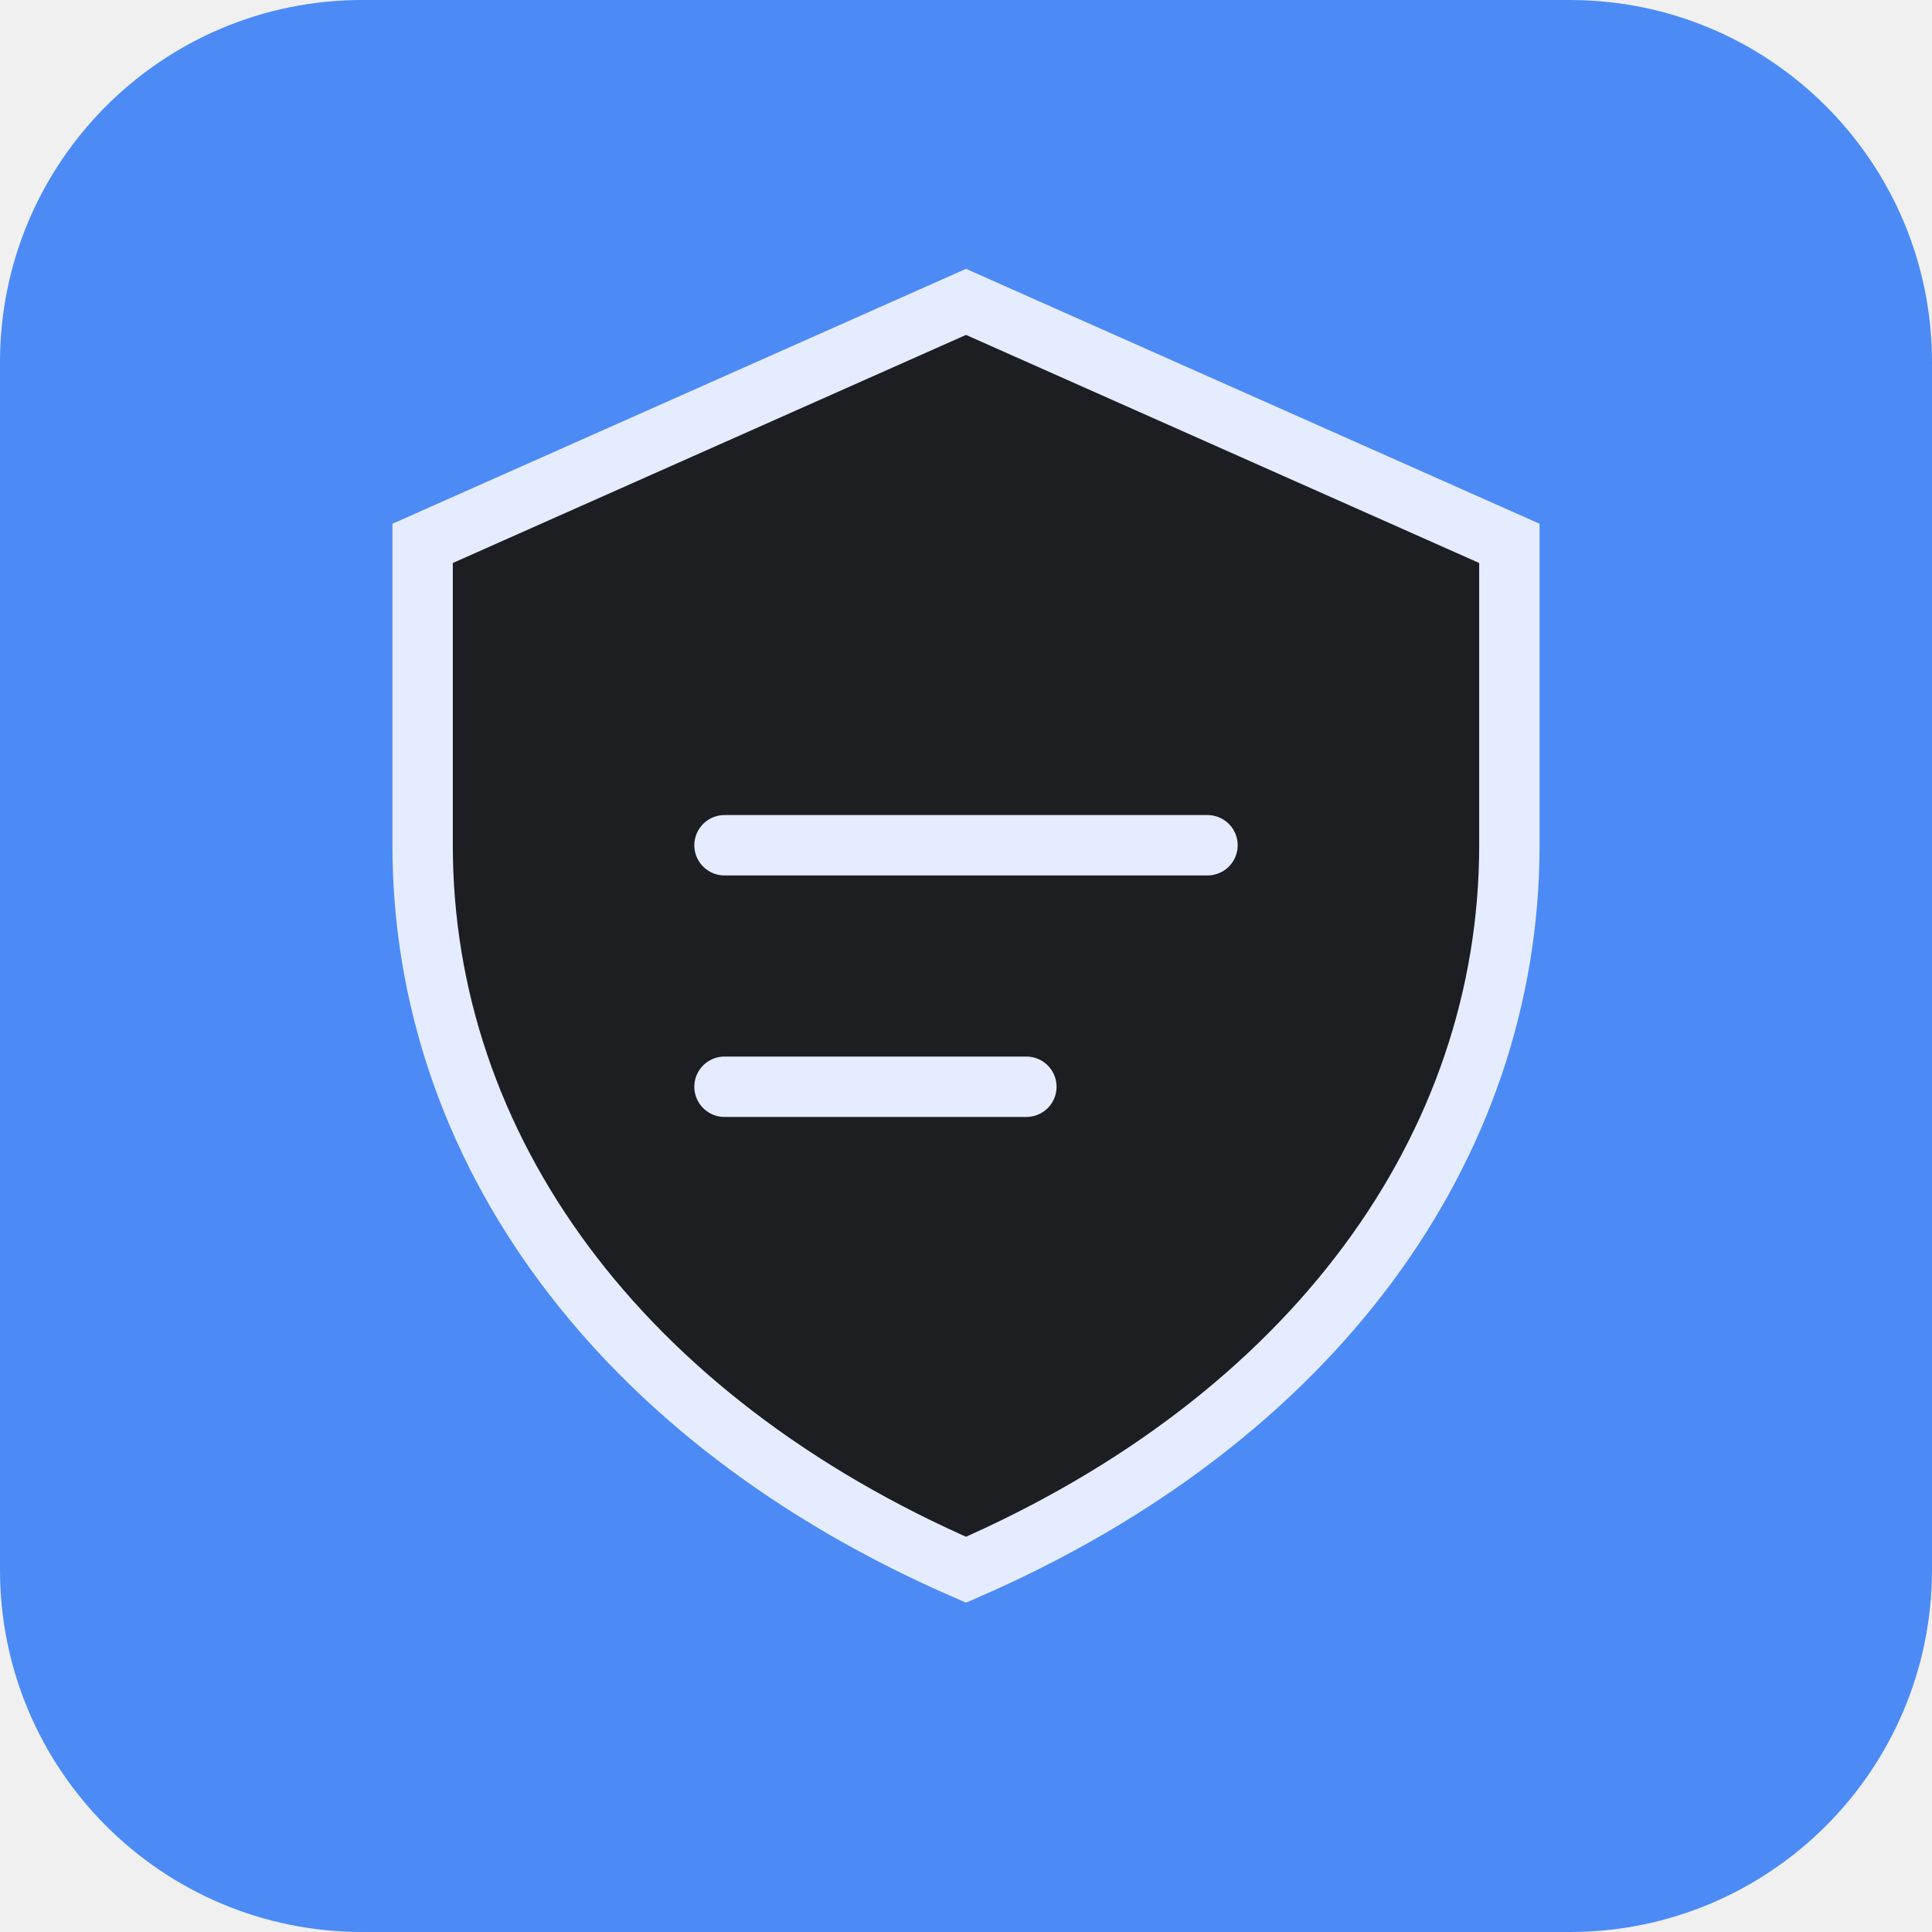
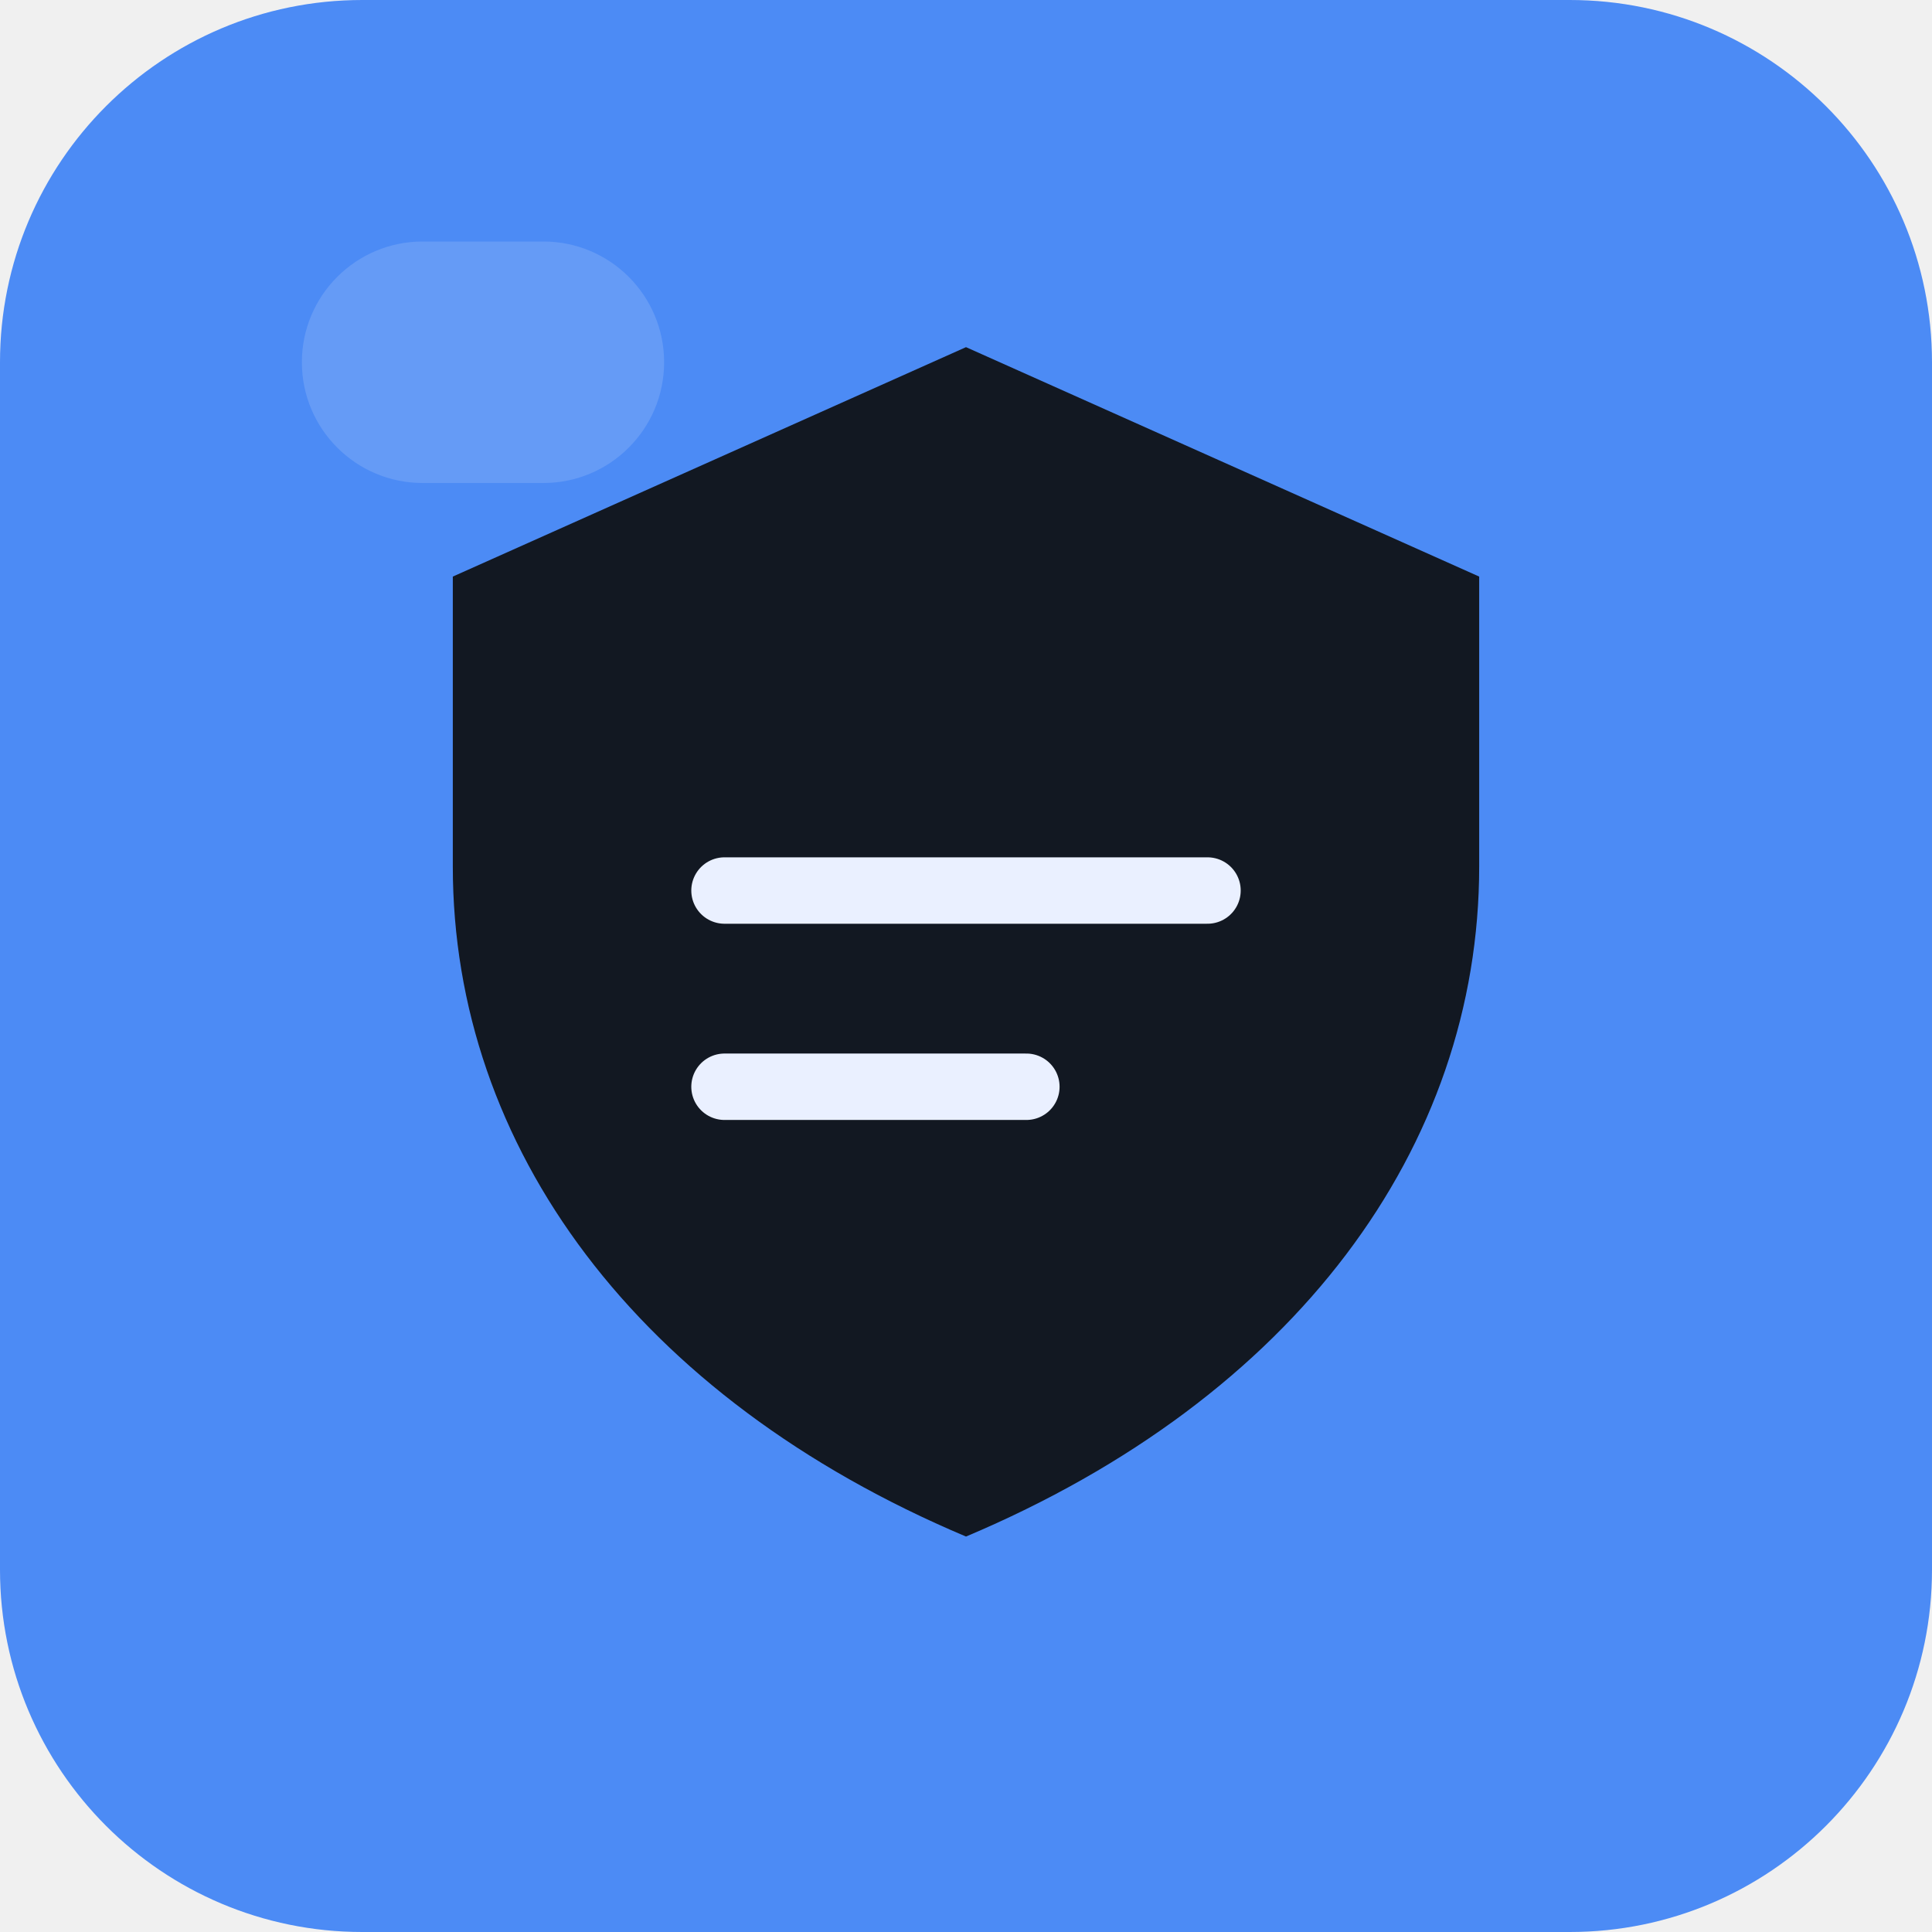
- <svg xmlns="http://www.w3.org/2000/svg" viewBox="0 0 64 64">
+ <svg xmlns="http://www.w3.org/2000/svg" viewBox="0 0 64 64" role="img" aria-label="Rubin Cyber logo">
  <rect width="64" height="64" rx="12" fill="#4C8BF5" />
-   <path d="M32 10l18 8v10c0 10-6.5 19-18 24-11.5-5-18-14-18-24V18l18-8z" fill="#1c1e22" stroke="#E6ECFF" stroke-width="2" />
-   <path d="M24 28h16M24 36h10" stroke="#E6ECFF" stroke-width="2" stroke-linecap="round" />
+   <path d="M32 11.5l17 7.6v9.6c0 9.3-6.1 17.6-17 22.2C21.1 46.3 15 38 15 28.7v-9.6l17-7.6z" fill="#0F1217" opacity="0.95" />
+   <g fill="none" stroke="#EAF0FF" stroke-width="2.2" stroke-linecap="round" stroke-linejoin="round">
+     <path d="M24 29.5h16" />
+     <path d="M24 36h10" />
+   </g>
+   <rect x="10" y="8" width="12" height="8" rx="4" fill="#FFFFFF" opacity="0.14" />
</svg>
